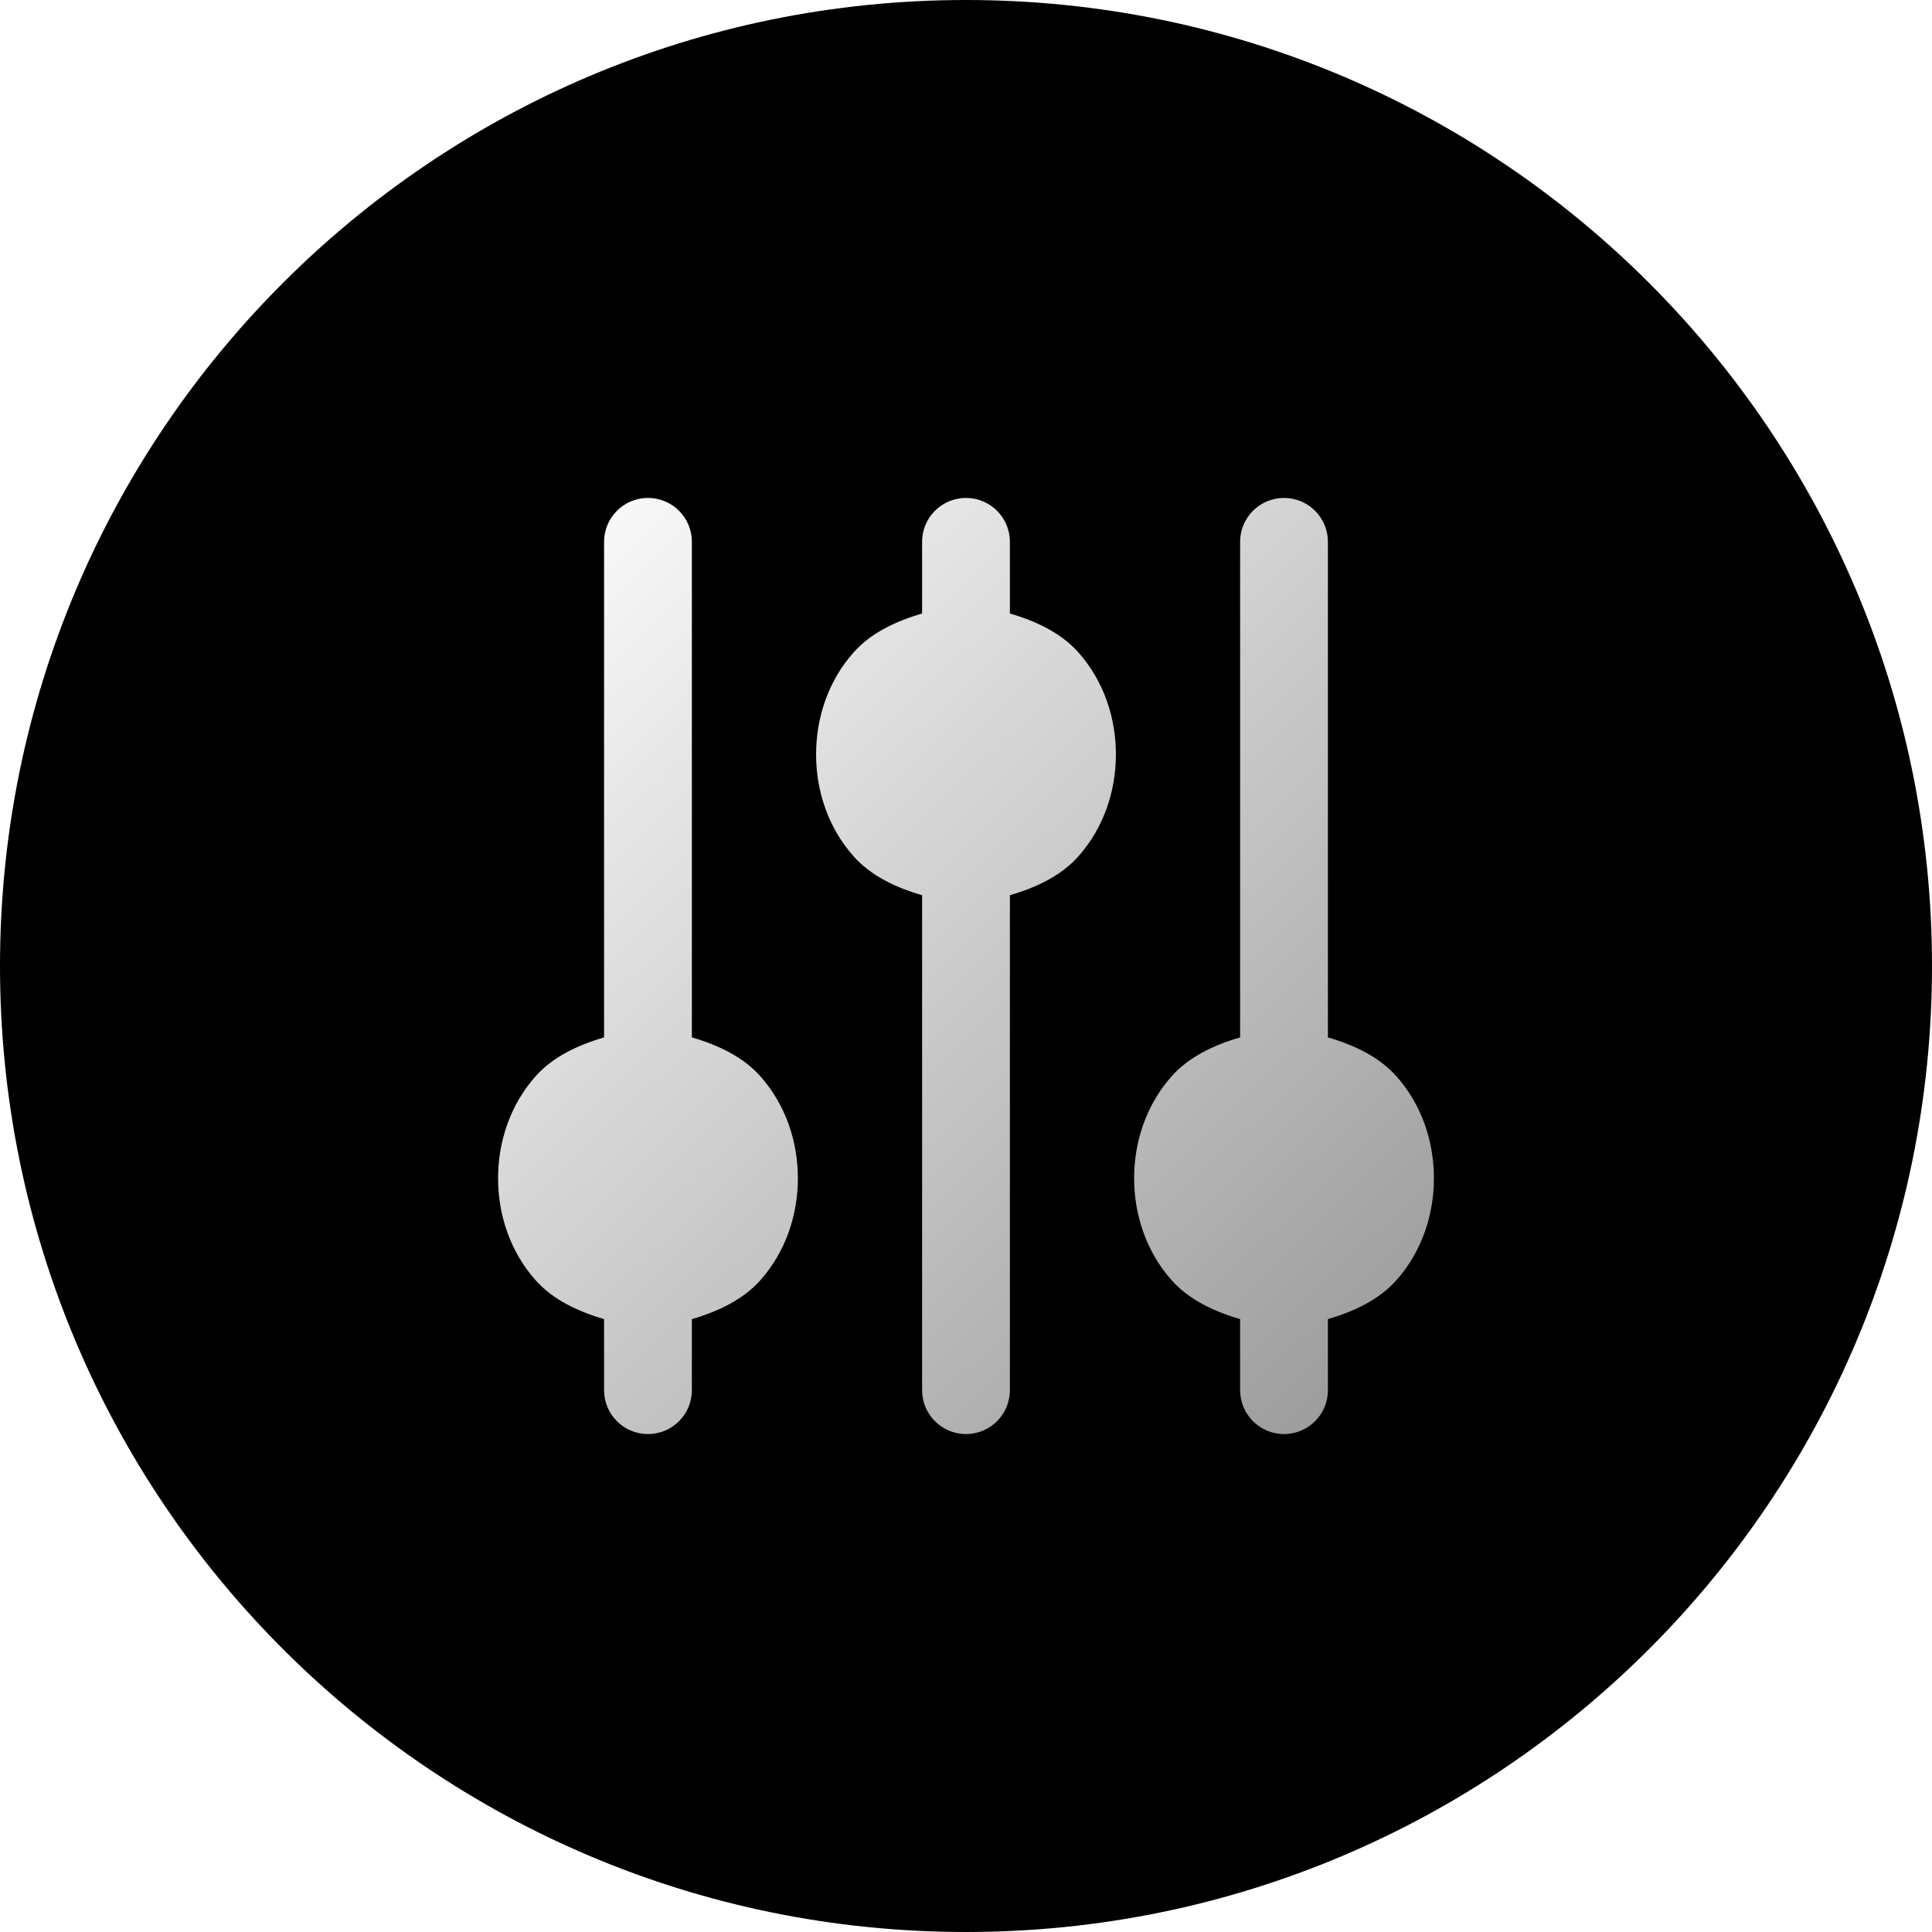
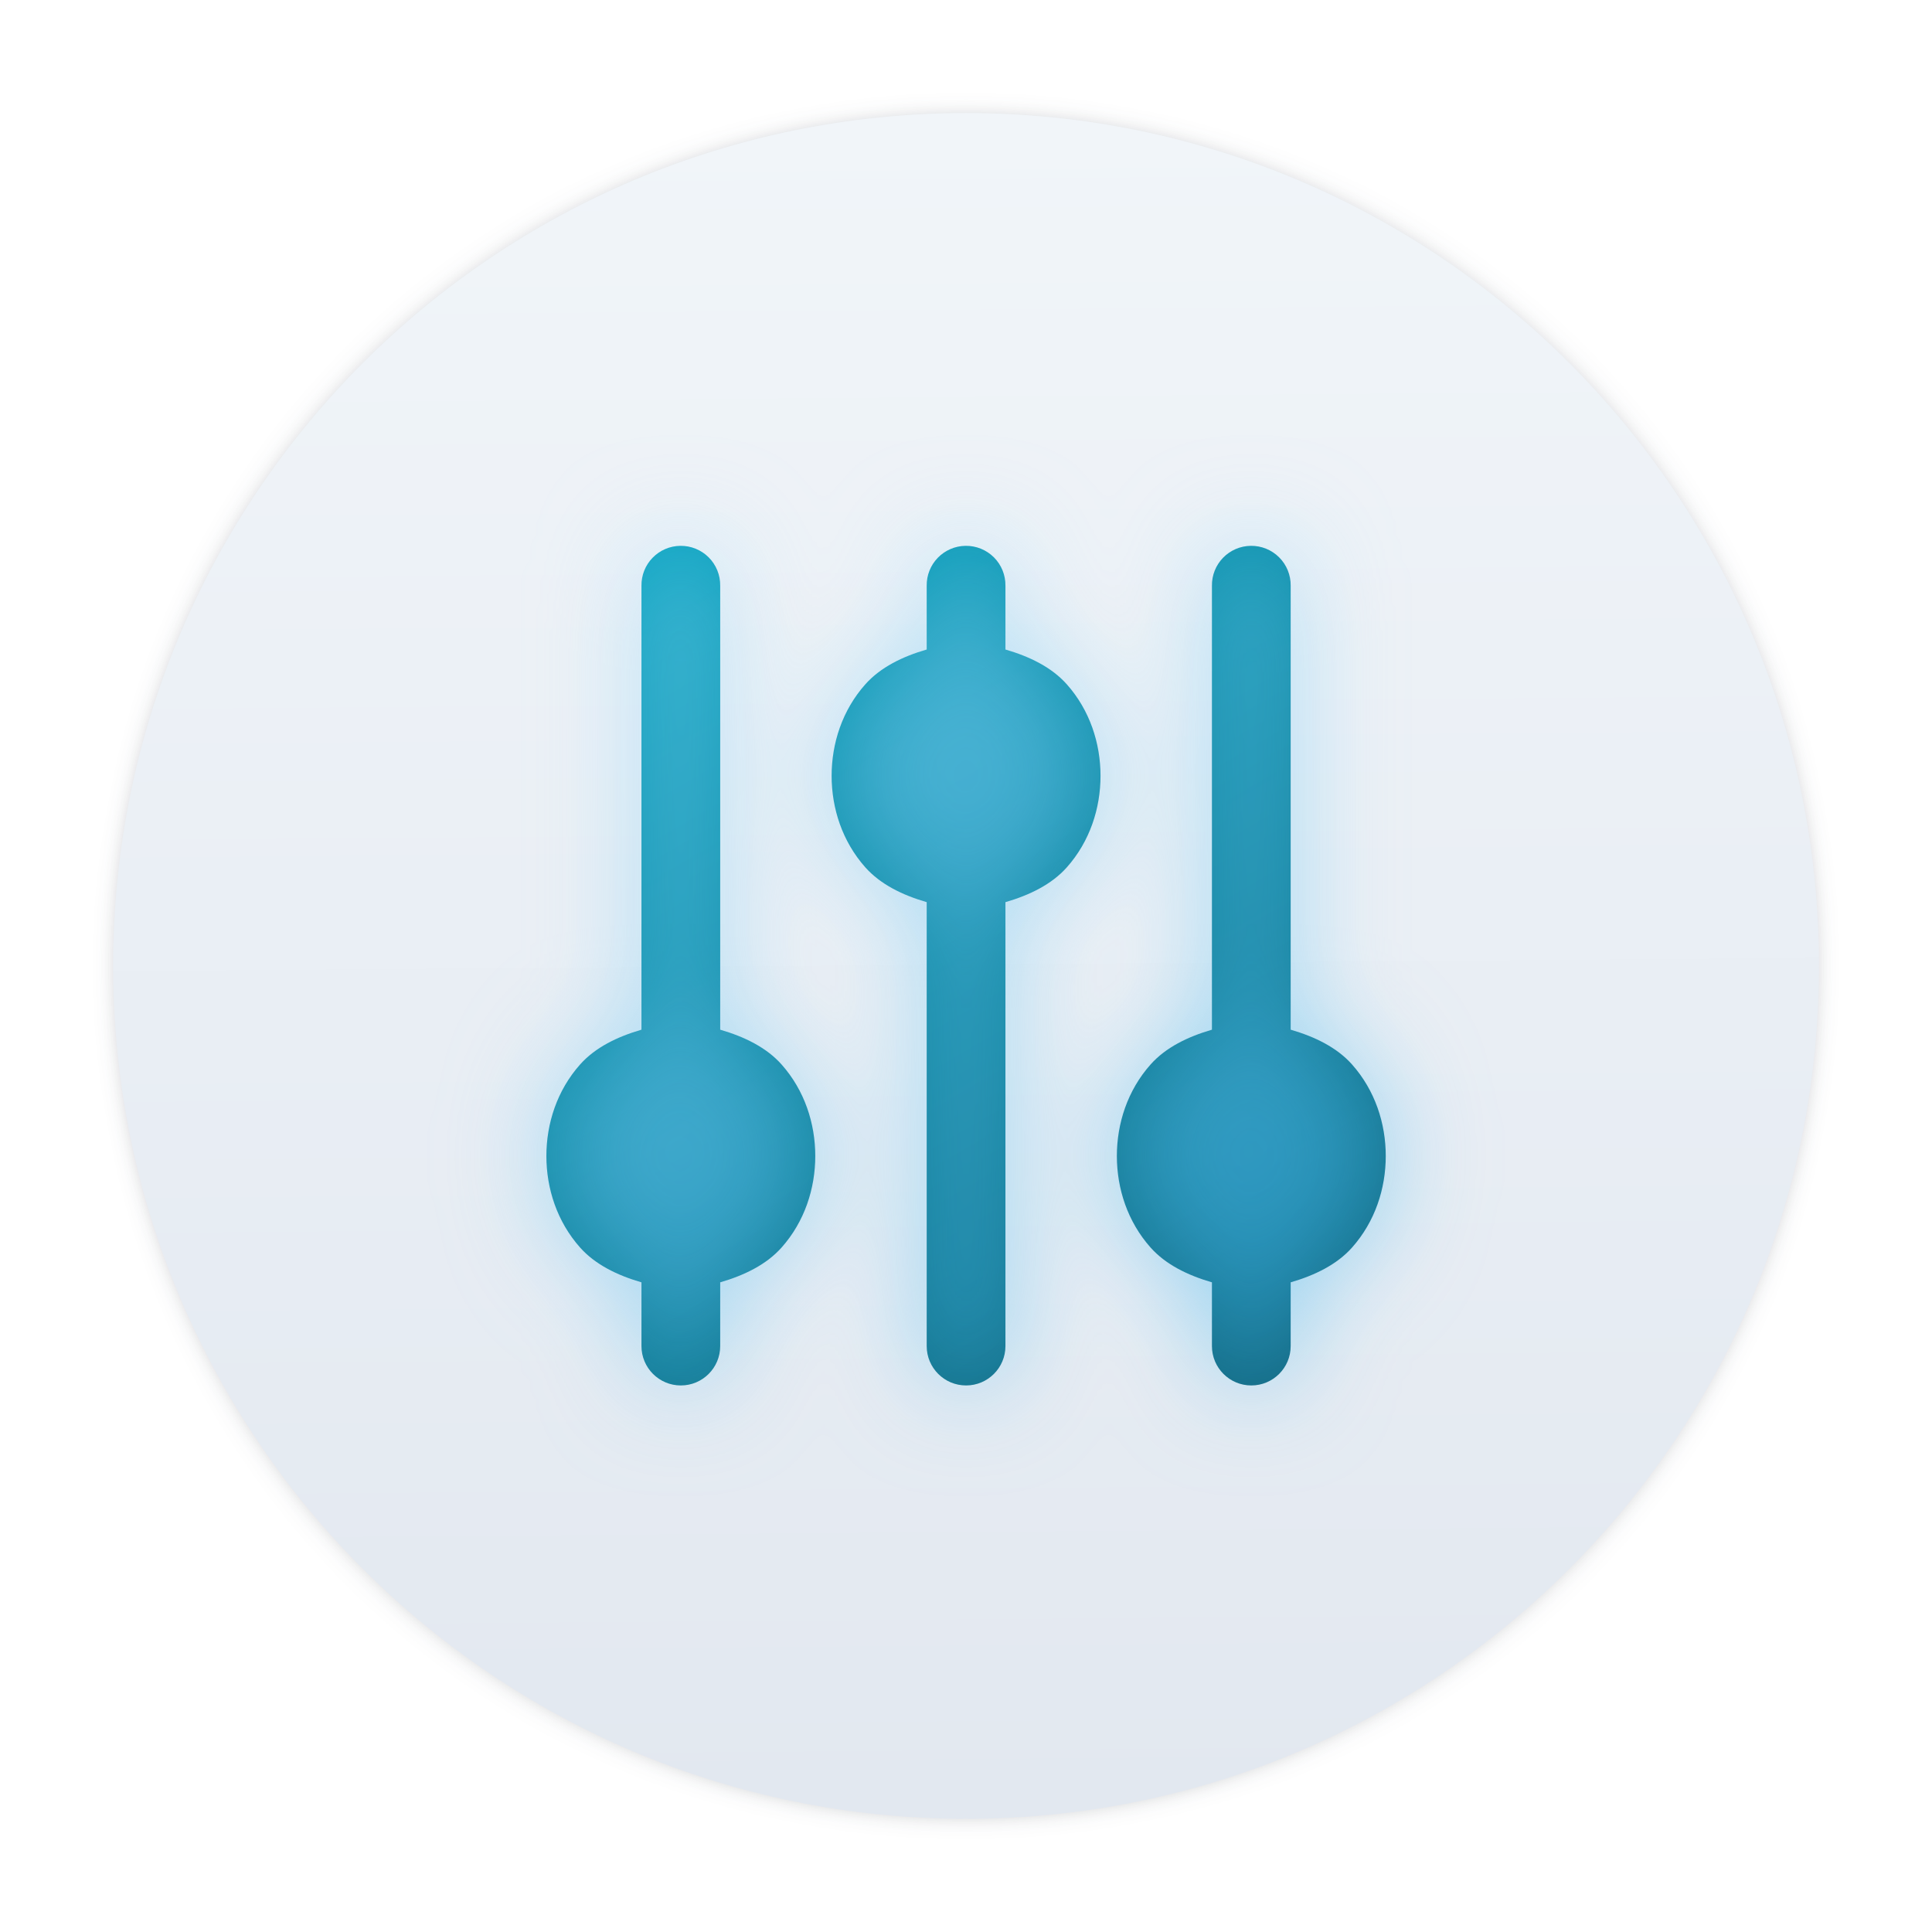
- <svg xmlns="http://www.w3.org/2000/svg" xmlns:xlink="http://www.w3.org/1999/xlink" id="svg8" version="1.1" viewBox="0 0 135.467 135.467" height="512" width="512">
+ <svg xmlns="http://www.w3.org/2000/svg" xmlns:xlink="http://www.w3.org/1999/xlink" width="512" height="512" viewBox="0 0 135.467 135.467" version="1.1" id="svg8">
  <defs id="defs2">
-     <linearGradient id="linearGradient4608">
-       <stop style="stop-color:#969696;stop-opacity:1" offset="0" id="stop4604" />
-       <stop style="stop-color:#ffffff;stop-opacity:1" offset="1" id="stop4606" />
-     </linearGradient>
    <linearGradient id="linearGradient3292">
-       <stop style="stop-color:#0ea5e9;stop-opacity:1" offset="0" id="stop3288" />
-       <stop style="stop-color:#bae6fd;stop-opacity:1" offset="1" id="stop3290" />
+       <stop id="stop3288" offset="0" style="stop-color:#0ea5e9;stop-opacity:1" />
+       <stop id="stop3290" offset="1" style="stop-color:#bae6fd;stop-opacity:1" />
    </linearGradient>
    <linearGradient id="linearGradient908">
-       <stop style="stop-color:#67e8f9;stop-opacity:0" offset="0" id="stop904" />
-       <stop style="stop-color:#22d3ee;stop-opacity:1" offset="1" id="stop906" />
+       <stop id="stop904" offset="0" style="stop-color:#67e8f9;stop-opacity:0" />
+       <stop id="stop906" offset="1" style="stop-color:#22d3ee;stop-opacity:1" />
    </linearGradient>
    <linearGradient id="linearGradient896">
-       <stop id="stop892" offset="0" style="stop-color:#164e63;stop-opacity:1" />
-       <stop id="stop894" offset="1" style="stop-color:#06b6d4;stop-opacity:1" />
+       <stop style="stop-color:#164e63;stop-opacity:1" offset="0" id="stop892" />
+       <stop style="stop-color:#06b6d4;stop-opacity:1" offset="1" id="stop894" />
    </linearGradient>
    <linearGradient id="linearGradient888">
-       <stop id="stop884" offset="0" style="stop-color:#e2e8f0;stop-opacity:1" />
-       <stop id="stop886" offset="1" style="stop-color:#f1f5f9;stop-opacity:1" />
+       <stop style="stop-color:#e2e8f0;stop-opacity:1" offset="0" id="stop884" />
+       <stop style="stop-color:#f1f5f9;stop-opacity:1" offset="1" id="stop886" />
    </linearGradient>
-     <linearGradient gradientTransform="matrix(0.984375,0,0,0.984375,-259.3909,3.582313)" gradientUnits="userSpaceOnUse" y2="161.533" x2="333.904" y1="296.735" x1="334.963" id="linearGradient890" xlink:href="#linearGradient888" />
-     <linearGradient gradientUnits="userSpaceOnUse" y2="-3.032" x2="5.263" y1="29.228" x1="12.026" id="linearGradient898" xlink:href="#linearGradient908" />
-     <linearGradient y2="-2.687" x2="2.4" y1="29.327" x1="21.057" gradientUnits="userSpaceOnUse" id="linearGradient902" xlink:href="#linearGradient896" />
-     <linearGradient gradientTransform="matrix(14.49974,0,0,14.49438,1082.003,82.06745)" y2="-2.687" x2="2.4" y1="29.327" x1="21.057" gradientUnits="userSpaceOnUse" id="linearGradient916" xlink:href="#linearGradient896" />
-     <linearGradient gradientUnits="userSpaceOnUse" y2="-3.032" x2="5.263" y1="29.228" x1="12.026" id="linearGradient898-3" xlink:href="#linearGradient908" />
-     <linearGradient y2="-2.687" x2="2.4" y1="29.327" x1="21.057" gradientTransform="translate(-36.82853,-1.375932)" gradientUnits="userSpaceOnUse" id="linearGradient3286" xlink:href="#linearGradient3292" />
-     <filter height="1.288" y="-0.144" width="1.288" x="-0.144" id="filter4250" style="color-interpolation-filters:sRGB">
-       <feGaussianBlur id="feGaussianBlur4252" stdDeviation="1.06" />
+     <linearGradient xlink:href="#linearGradient888" id="linearGradient890" x1="334.963" y1="296.735" x2="333.904" y2="161.533" gradientUnits="userSpaceOnUse" gradientTransform="matrix(0.984375,0,0,0.984375,-259.3909,3.582314)" />
+     <linearGradient xlink:href="#linearGradient908" id="linearGradient898" x1="12.026" y1="29.228" x2="5.263" y2="-3.032" gradientUnits="userSpaceOnUse" />
+     <linearGradient xlink:href="#linearGradient896" id="linearGradient902" gradientUnits="userSpaceOnUse" x1="21.057" y1="29.327" x2="2.4" y2="-2.687" />
+     <linearGradient xlink:href="#linearGradient896" id="linearGradient916" gradientUnits="userSpaceOnUse" x1="21.057" y1="29.327" x2="2.4" y2="-2.687" gradientTransform="matrix(14.49974,0,0,14.49438,1082.003,82.06745)" />
+     <linearGradient xlink:href="#linearGradient908" id="linearGradient898-3" x1="12.026" y1="29.228" x2="5.263" y2="-3.032" gradientUnits="userSpaceOnUse" />
+     <linearGradient xlink:href="#linearGradient3292" id="linearGradient3286" gradientUnits="userSpaceOnUse" gradientTransform="translate(-36.82853,-1.375932)" x1="21.057" y1="29.327" x2="2.4" y2="-2.687" />
+     <filter style="color-interpolation-filters:sRGB" id="filter4250" x="-0.144" width="1.288" y="-0.144" height="1.288">
+       <feGaussianBlur stdDeviation="1.06" id="feGaussianBlur4252" />
    </filter>
-     <linearGradient y2="3.098" x2="3.395" y1="20.843" x1="20.726" gradientTransform="matrix(14.49974,0,0,14.49438,1082.003,82.06745)" gradientUnits="userSpaceOnUse" id="linearGradient4530" xlink:href="#linearGradient4608" />
-     <linearGradient gradientTransform="matrix(0.96875,0,0,0.96875,-254.1984,7.164579)" gradientUnits="userSpaceOnUse" y2="161.533" x2="333.904" y1="296.735" x1="334.963" id="linearGradient890-5" xlink:href="#linearGradient4560" />
+     <linearGradient xlink:href="#linearGradient896" id="linearGradient4530" gradientUnits="userSpaceOnUse" gradientTransform="matrix(14.49974,0,0,14.49438,1082.003,82.06745)" x1="21.057" y1="29.327" x2="2.4" y2="-2.687" />
+     <linearGradient xlink:href="#linearGradient4560" id="linearGradient890-5" x1="334.963" y1="296.735" x2="333.904" y2="161.533" gradientUnits="userSpaceOnUse" gradientTransform="matrix(0.96875,0,0,0.96875,-254.1984,7.164579)" />
    <linearGradient id="linearGradient4560">
-       <stop style="stop-color:#0f172a;stop-opacity:1" offset="0" id="stop4556" />
-       <stop style="stop-color:#1e293b;stop-opacity:1" offset="1" id="stop4558" />
+       <stop id="stop4556" offset="0" style="stop-color:#0f172a;stop-opacity:1" />
+       <stop id="stop4558" offset="1" style="stop-color:#1e293b;stop-opacity:1" />
    </linearGradient>
-     <filter height="1.096" y="-0.048" width="1.096" x="-0.048" id="filter4610" style="color-interpolation-filters:sRGB">
-       <feGaussianBlur id="feGaussianBlur4612" stdDeviation="2.625" />
+     <filter style="color-interpolation-filters:sRGB" id="filter4610" x="-0.048" width="1.096" y="-0.048" height="1.096">
+       <feGaussianBlur stdDeviation="2.625" id="feGaussianBlur4612" />
    </filter>
-     <linearGradient y2="161.533" x2="333.904" y1="296.735" x1="334.963" gradientTransform="matrix(0.96875,0,0,0.96875,-254.1984,7.164579)" gradientUnits="userSpaceOnUse" id="linearGradient4648" xlink:href="#linearGradient4560" />
-     <filter height="1.048" y="-0.024" width="1.048" x="-0.024" id="filter4664" style="color-interpolation-filters:sRGB">
-       <feGaussianBlur id="feGaussianBlur4666" stdDeviation="1.312" />
+     <linearGradient xlink:href="#linearGradient4560" id="linearGradient4648" gradientUnits="userSpaceOnUse" gradientTransform="matrix(0.96875,0,0,0.96875,-254.1984,7.164579)" x1="334.963" y1="296.735" x2="333.904" y2="161.533" />
+     <filter style="color-interpolation-filters:sRGB" id="filter4664" x="-0.024" width="1.048" y="-0.024" height="1.048">
+       <feGaussianBlur stdDeviation="1.312" id="feGaussianBlur4666" />
    </filter>
  </defs>
-   <g style="display:inline" transform="translate(0,-161.5333)" id="layer1">
-     <rect rx="67.733" ry="67.733" y="161.533" x="0" height="135.467" width="135.467" id="rect839" style="opacity:1;fill:#000000;fill-opacity:1;stroke:none;stroke-width:2.117;stroke-linecap:butt;stroke-linejoin:miter;stroke-miterlimit:4;stroke-dasharray:none;stroke-dashoffset:725.76;stroke-opacity:1;paint-order:normal" />
-     <g transform="matrix(3.716503,0,0,3.715128,23.13531,184.7071)" id="g852" style="fill:none;stroke:url(#linearGradient898);stroke-width:1.709;stroke-miterlimit:4;stroke-dasharray:none;stroke-opacity:1">
-       <path id="path841" transform="matrix(0.06896675,0,0,0.06899226,-74.62224,-5.662019)" d="m 1168.832,127.871 a 12.003,11.999 0 0 0 -11.838,12.174 v 135.404 c -7.391,2.146 -14.102,5.423 -18.719,10.615 -7.033,7.909 -10.281,17.999 -10.281,27.912 0,9.913 3.248,20.005 10.281,27.914 4.617,5.192 11.328,8.47 18.719,10.615 v 19.449 a 12.008,12.003 0 0 0 24.016,0 v -19.449 c 7.391,-2.146 14.102,-5.423 18.719,-10.615 7.033,-7.909 10.279,-18.001 10.279,-27.914 0,-9.913 -3.246,-20.003 -10.279,-27.912 -4.617,-5.192 -11.328,-8.47 -18.719,-10.615 v -135.404 a 12.003,11.999 0 0 0 -12.178,-12.174 z m 86.998,0 a 12.003,11.999 0 0 0 -11.838,12.174 v 19.449 c -7.391,2.146 -14.102,5.423 -18.719,10.615 -7.033,7.909 -10.281,18.001 -10.281,27.914 0,9.913 3.248,20.003 10.281,27.912 4.617,5.192 11.328,8.47 18.719,10.615 v 135.404 a 12.008,12.003 0 0 0 24.016,0 v -135.404 c 7.391,-2.146 14.102,-5.423 18.719,-10.615 7.033,-7.909 10.281,-17.999 10.281,-27.912 0,-9.913 -3.248,-20.005 -10.281,-27.914 -4.617,-5.192 -11.328,-8.47 -18.719,-10.615 v -19.449 a 12.003,11.999 0 0 0 -12.178,-12.174 z m 86.998,0 a 12.003,11.999 0 0 0 -11.838,12.174 v 135.404 c -7.391,2.146 -14.102,5.423 -18.719,10.615 -7.033,7.909 -10.279,17.999 -10.279,27.912 0,9.913 3.246,20.005 10.279,27.914 4.617,5.192 11.328,8.47 18.719,10.615 v 19.449 a 12.008,12.003 0 0 0 24.016,0 v -19.449 c 7.391,-2.146 14.102,-5.423 18.719,-10.615 7.033,-7.909 10.281,-18.001 10.281,-27.914 0,-9.913 -3.248,-20.003 -10.281,-27.912 -4.617,-5.192 -11.328,-8.47 -18.719,-10.615 v -135.404 a 12.003,11.999 0 0 0 -12.178,-12.174 z" style="color:#000000;font-style:normal;font-variant:normal;font-weight:normal;font-stretch:normal;font-size:medium;line-height:normal;font-family:sans-serif;font-variant-ligatures:normal;font-variant-position:normal;font-variant-caps:normal;font-variant-numeric:normal;font-variant-alternates:normal;font-feature-settings:normal;text-indent:0;text-align:start;text-decoration:none;text-decoration-line:none;text-decoration-style:solid;text-decoration-color:#000000;letter-spacing:normal;word-spacing:normal;text-transform:none;writing-mode:lr-tb;direction:ltr;text-orientation:mixed;dominant-baseline:auto;baseline-shift:baseline;text-anchor:start;white-space:normal;shape-padding:0;clip-rule:nonzero;display:inline;overflow:visible;visibility:visible;opacity:1;isolation:auto;mix-blend-mode:normal;color-interpolation:sRGB;color-interpolation-filters:linearRGB;solid-color:#000000;solid-opacity:1;vector-effect:none;fill:url(#linearGradient4530);fill-opacity:1;fill-rule:nonzero;stroke:none;stroke-width:24.774;stroke-linecap:round;stroke-linejoin:round;stroke-miterlimit:4;stroke-dasharray:none;stroke-dashoffset:0;stroke-opacity:1;color-rendering:auto;image-rendering:auto;shape-rendering:auto;text-rendering:auto;enable-background:accumulate" />
+   <g transform="matrix(0.8969098,0,0,0.8969099,6.98769,6.977527)" id="layer2" style="opacity:0.8;stroke-width:1.115">
+     <rect style="opacity:1;fill:url(#linearGradient4648);fill-opacity:1;stroke:none;stroke-width:2.378;stroke-linecap:butt;stroke-linejoin:miter;stroke-miterlimit:4;stroke-dasharray:none;stroke-dashoffset:725.76;stroke-opacity:1;paint-order:normal;filter:url(#filter4664)" id="rect839-4" width="131.233" height="131.233" x="2.117" y="163.65" ry="76.082" rx="76.082" transform="matrix(0.9925924,0,0,0.9925914,0.4961153,-159.8291)" />
+   </g>
+   <g id="layer1" transform="matrix(0.8969098,0,0,0.8969099,6.98769,-137.9033)" style="display:inline;stroke-width:1.115">
+     <rect style="opacity:1;fill:url(#linearGradient890);fill-opacity:1;stroke:none;stroke-width:2.36;stroke-linecap:butt;stroke-linejoin:miter;stroke-miterlimit:4;stroke-dasharray:none;stroke-dashoffset:725.76;stroke-opacity:1;paint-order:normal" id="rect839" width="133.35" height="133.35" x="1.058" y="162.592" ry="75.519" rx="75.519" />
+     <g style="fill:none;stroke:url(#linearGradient898);stroke-width:1.905;stroke-miterlimit:4;stroke-dasharray:none;stroke-opacity:1" id="g852" transform="matrix(3.716503,0,0,3.715128,23.1353,184.6851)">
+       <path style="color:#000000;font-style:normal;font-variant:normal;font-weight:normal;font-stretch:normal;font-size:medium;line-height:normal;font-family:sans-serif;font-variant-ligatures:normal;font-variant-position:normal;font-variant-caps:normal;font-variant-numeric:normal;font-variant-alternates:normal;font-feature-settings:normal;text-indent:0;text-align:start;text-decoration:none;text-decoration-line:none;text-decoration-style:solid;text-decoration-color:#000000;letter-spacing:normal;word-spacing:normal;text-transform:none;writing-mode:lr-tb;direction:ltr;text-orientation:mixed;dominant-baseline:auto;baseline-shift:baseline;text-anchor:start;white-space:normal;shape-padding:0;clip-rule:nonzero;display:inline;overflow:visible;visibility:visible;opacity:1;isolation:auto;mix-blend-mode:normal;color-interpolation:sRGB;color-interpolation-filters:linearRGB;solid-color:#000000;solid-opacity:1;vector-effect:none;fill:url(#linearGradient4530);fill-opacity:1;fill-rule:nonzero;stroke:none;stroke-width:27.622;stroke-linecap:round;stroke-linejoin:round;stroke-miterlimit:4;stroke-dasharray:none;stroke-dashoffset:0;stroke-opacity:1;color-rendering:auto;image-rendering:auto;shape-rendering:auto;text-rendering:auto;enable-background:accumulate" d="m 1168.832,127.871 a 12.003,11.999 0 0 0 -11.838,12.174 v 135.404 c -7.391,2.146 -14.102,5.423 -18.719,10.615 -7.033,7.909 -10.281,17.999 -10.281,27.912 0,9.913 3.248,20.005 10.281,27.914 4.617,5.192 11.328,8.47 18.719,10.615 v 19.449 a 12.008,12.003 0 0 0 24.016,0 v -19.449 c 7.391,-2.146 14.102,-5.423 18.719,-10.615 7.033,-7.909 10.279,-18.001 10.279,-27.914 0,-9.913 -3.246,-20.003 -10.279,-27.912 -4.617,-5.192 -11.328,-8.47 -18.719,-10.615 v -135.404 a 12.003,11.999 0 0 0 -12.178,-12.174 z m 86.998,0 a 12.003,11.999 0 0 0 -11.838,12.174 v 19.449 c -7.391,2.146 -14.102,5.423 -18.719,10.615 -7.033,7.909 -10.281,18.001 -10.281,27.914 0,9.913 3.248,20.003 10.281,27.912 4.617,5.192 11.328,8.47 18.719,10.615 v 135.404 a 12.008,12.003 0 0 0 24.016,0 v -135.404 c 7.391,-2.146 14.102,-5.423 18.719,-10.615 7.033,-7.909 10.281,-17.999 10.281,-27.912 0,-9.913 -3.248,-20.005 -10.281,-27.914 -4.617,-5.192 -11.328,-8.47 -18.719,-10.615 v -19.449 a 12.003,11.999 0 0 0 -12.178,-12.174 z m 86.998,0 a 12.003,11.999 0 0 0 -11.838,12.174 v 135.404 c -7.391,2.146 -14.102,5.423 -18.719,10.615 -7.033,7.909 -10.279,17.999 -10.279,27.912 0,9.913 3.246,20.005 10.279,27.914 4.617,5.192 11.328,8.47 18.719,10.615 v 19.449 a 12.008,12.003 0 0 0 24.016,0 v -19.449 c 7.391,-2.146 14.102,-5.423 18.719,-10.615 7.033,-7.909 10.281,-18.001 10.281,-27.914 0,-9.913 -3.248,-20.003 -10.281,-27.912 -4.617,-5.192 -11.328,-8.47 -18.719,-10.615 v -135.404 a 12.003,11.999 0 0 0 -12.178,-12.174 z" transform="matrix(0.06896675,0,0,0.06899226,-74.62224,-5.662019)" id="path841" />
+     </g>
+     <g style="fill:none;stroke:url(#linearGradient898-3);stroke-width:1.905;stroke-miterlimit:4;stroke-dasharray:none;stroke-opacity:1" id="g852-1" transform="matrix(3.716503,0,0,3.715128,160.0086,189.7969)">
+       <path style="color:#000000;font-style:normal;font-variant:normal;font-weight:normal;font-stretch:normal;font-size:medium;line-height:normal;font-family:sans-serif;font-variant-ligatures:normal;font-variant-position:normal;font-variant-caps:normal;font-variant-numeric:normal;font-variant-alternates:normal;font-feature-settings:normal;text-indent:0;text-align:start;text-decoration:none;text-decoration-line:none;text-decoration-style:solid;text-decoration-color:#000000;letter-spacing:normal;word-spacing:normal;text-transform:none;writing-mode:lr-tb;direction:ltr;text-orientation:mixed;dominant-baseline:auto;baseline-shift:baseline;text-anchor:start;white-space:normal;shape-padding:0;clip-rule:nonzero;display:inline;overflow:visible;visibility:visible;opacity:0.52;isolation:auto;mix-blend-mode:normal;color-interpolation:sRGB;color-interpolation-filters:linearRGB;solid-color:#000000;solid-opacity:1;vector-effect:none;fill:url(#linearGradient3286);fill-opacity:1;fill-rule:nonzero;stroke:none;stroke-width:1.905;stroke-linecap:round;stroke-linejoin:round;stroke-miterlimit:4;stroke-dasharray:none;stroke-dashoffset:0;stroke-opacity:1;filter:url(#filter4250);color-rendering:auto;image-rendering:auto;shape-rendering:auto;text-rendering:auto;enable-background:accumulate" d="m -30.84,1.784 a 0.828,0.828 0 0 0 -0.816,0.84 v 9.342 c -0.51,0.148 -0.973,0.374 -1.291,0.732 -0.485,0.546 -0.709,1.242 -0.709,1.926 0,0.684 0.224,1.38 0.709,1.926 0.318,0.358 0.781,0.584 1.291,0.732 v 1.342 a 0.828,0.828 0 0 0 1.656,0 v -1.342 c 0.51,-0.148 0.973,-0.374 1.291,-0.732 0.485,-0.546 0.709,-1.242 0.709,-1.926 0,-0.684 -0.224,-1.38 -0.709,-1.926 -0.318,-0.358 -0.781,-0.584 -1.291,-0.732 V 2.624 A 0.828,0.828 0 0 0 -30.84,1.784 Z m 6,0 a 0.828,0.828 0 0 0 -0.816,0.84 v 1.342 c -0.51,0.148 -0.973,0.374 -1.291,0.732 -0.485,0.546 -0.709,1.242 -0.709,1.926 0,0.684 0.224,1.38 0.709,1.926 0.318,0.358 0.781,0.584 1.291,0.732 v 9.342 a 0.828,0.828 0 0 0 1.656,0 V 9.282 c 0.51,-0.148 0.973,-0.374 1.291,-0.732 0.485,-0.546 0.709,-1.242 0.709,-1.926 0,-0.684 -0.224,-1.38 -0.709,-1.926 -0.318,-0.358 -0.781,-0.584 -1.291,-0.732 V 2.624 a 0.828,0.828 0 0 0 -0.84,-0.84 z m 6,0 a 0.828,0.828 0 0 0 -0.816,0.84 v 9.342 c -0.51,0.148 -0.973,0.374 -1.291,0.732 -0.485,0.546 -0.709,1.242 -0.709,1.926 0,0.684 0.224,1.38 0.709,1.926 0.318,0.358 0.781,0.584 1.291,0.732 v 1.342 a 0.828,0.828 0 0 0 1.656,0 v -1.342 c 0.51,-0.148 0.973,-0.374 1.291,-0.732 0.485,-0.546 0.709,-1.242 0.709,-1.926 0,-0.684 -0.224,-1.38 -0.709,-1.926 -0.318,-0.358 -0.781,-0.584 -1.291,-0.732 V 2.624 a 0.828,0.828 0 0 0 -0.84,-0.84 z" id="path841-9" />
    </g>
  </g>
</svg>
